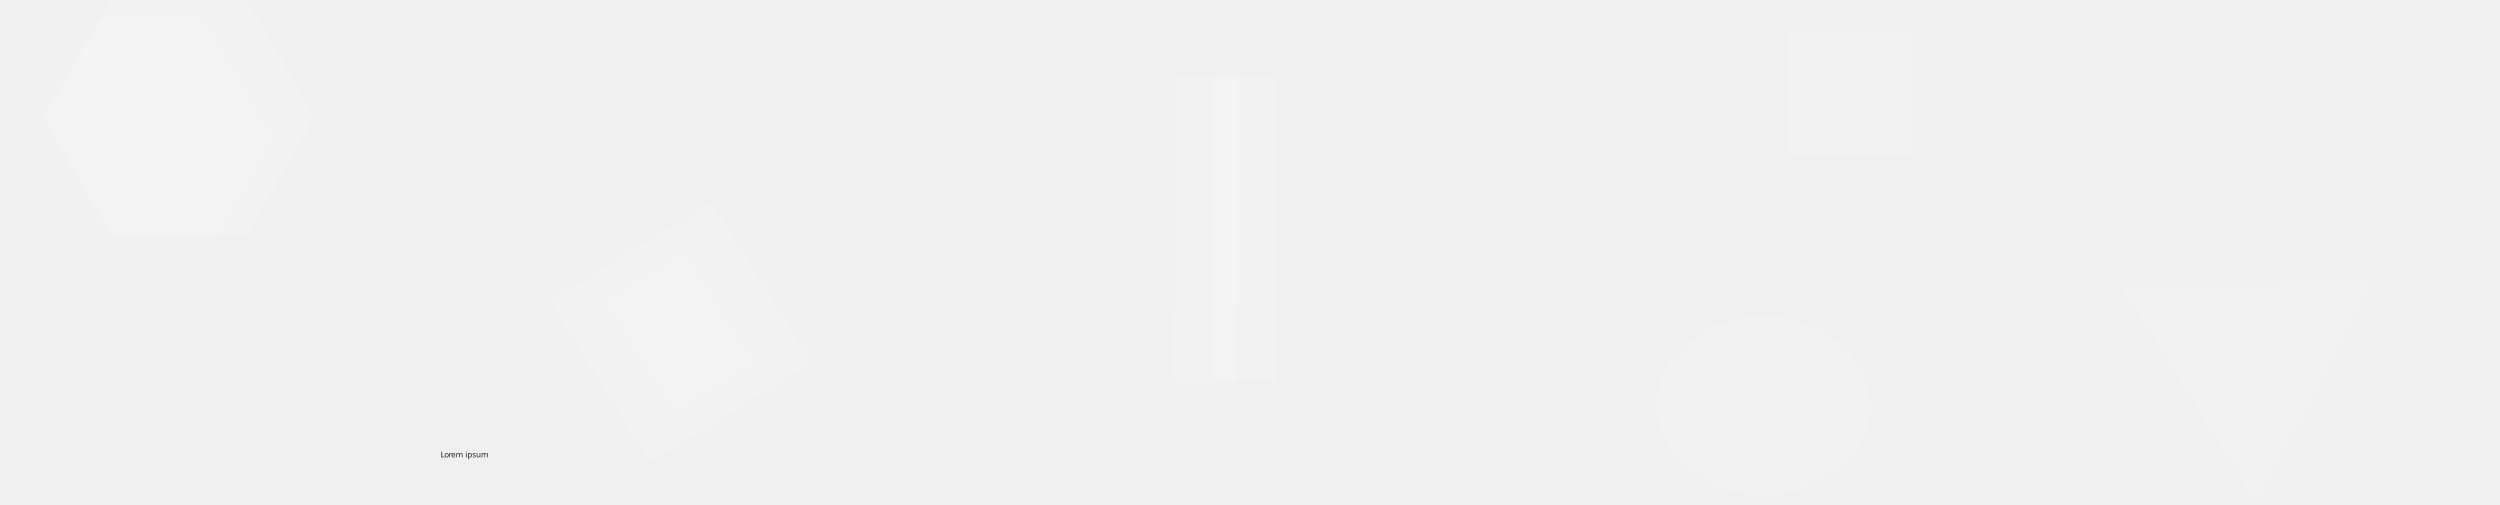
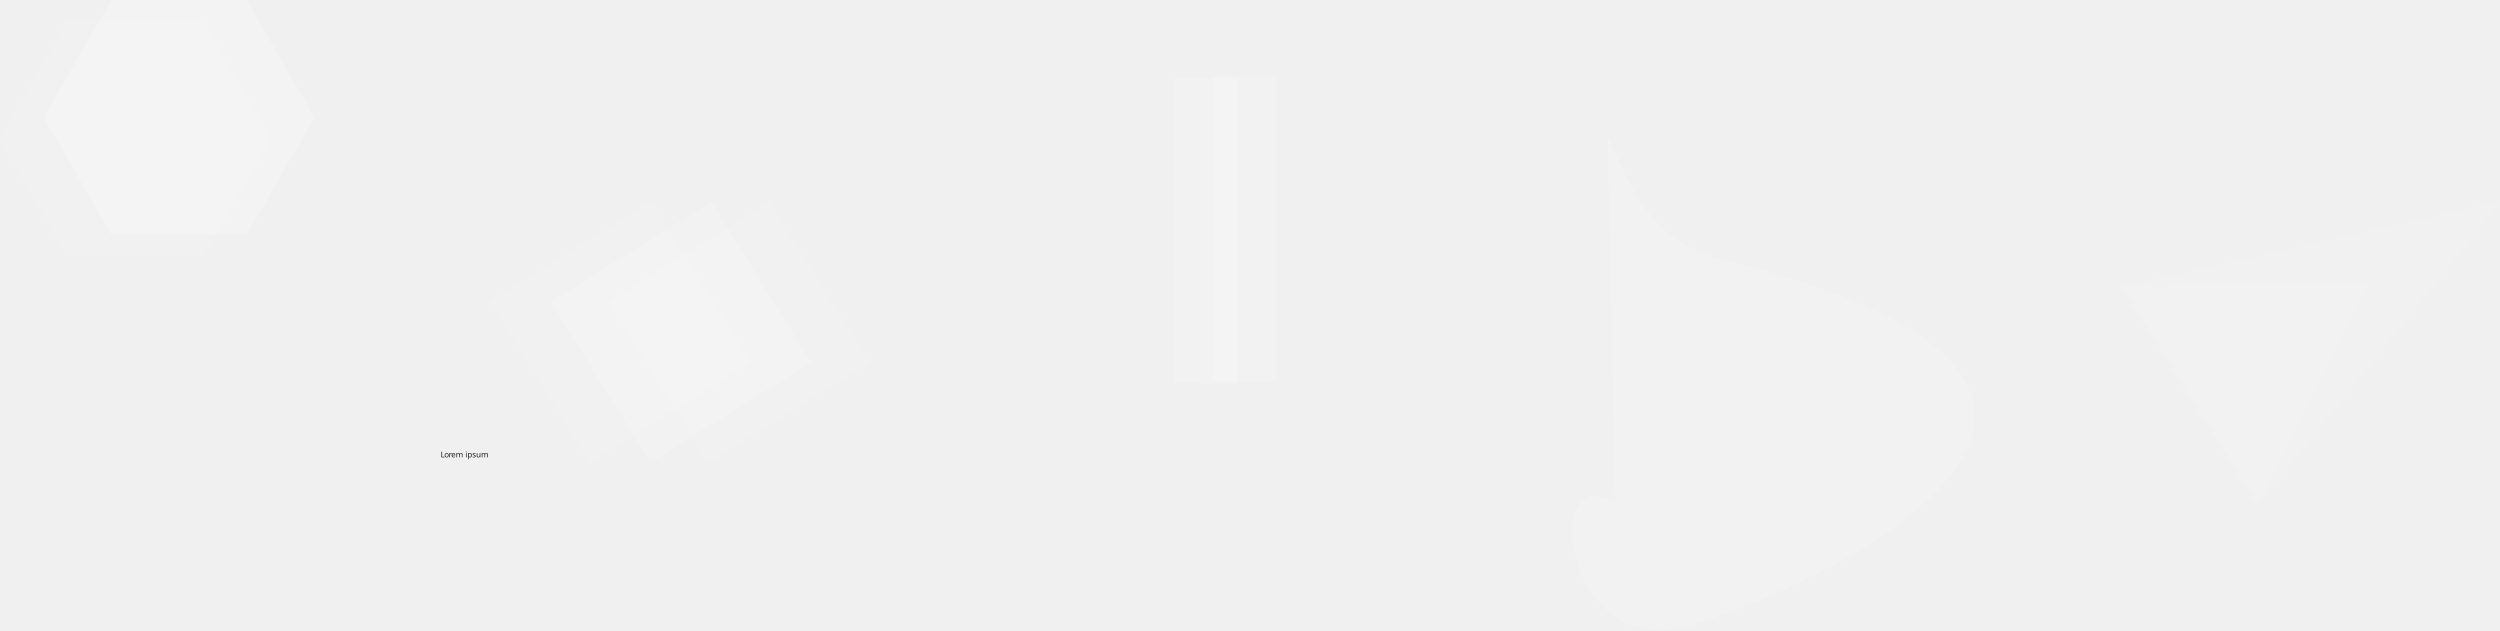
- <svg xmlns="http://www.w3.org/2000/svg" id="Layer_1" data-name="Layer 1" viewBox="0 0 3749.65 756.48">
+ <svg xmlns="http://www.w3.org/2000/svg" id="Layer_1" data-name="Layer 1" viewBox="0 0 3749.65 945.45">
  <defs>
    <style>.cls-1,.cls-2,.cls-3,.cls-4{fill:#fff;}.cls-1{opacity:0.1;}.cls-2{opacity:0.19;}.cls-3{opacity:0.14;}.cls-4{opacity:0.15;}.cls-5{font-size:12px;fill:#231f20;font-family:MyriadPro-Regular, Myriad Pro;}.cls-6{letter-spacing:-0.01em;}.cls-7{letter-spacing:-0.01em;}</style>
  </defs>
  <polygon class="cls-1" points="304.91 32.43 101.72 32.29 0 208.18 101.47 384.22 304.66 384.37 406.38 208.47 304.91 32.43" />
  <polygon class="cls-2" points="370.24 0.14 167.05 0 65.33 175.9 166.81 351.94 370 352.08 471.71 176.18 370.24 0.14" />
  <polygon class="cls-1" points="3749.65 303.06 3184.25 429.52 3386.75 754.69 3749.65 303.06" />
  <polygon class="cls-1" points="3555.28 424.1 3181.37 431.32 3383.86 756.48 3555.28 424.1" />
  <rect class="cls-3" x="8756.48" y="7178.94" width="458.33" height="94.47" transform="translate(-5379.37 9311.82) rotate(-89.87)" />
  <rect class="cls-3" x="8698.06" y="7181.99" width="458.33" height="94.47" transform="translate(-5440.71 9256.44) rotate(-89.87)" />
  <rect class="cls-1" x="7908.69" y="7240.03" width="283.5" height="283.5" transform="translate(-9804.61 -1512.82) rotate(-31.91)" />
  <rect class="cls-4" x="7998.82" y="7240.03" width="283.5" height="283.5" transform="translate(-9790.99 -1465.17) rotate(-31.91)" />
  <rect class="cls-1" x="8085.53" y="7240.03" width="283.5" height="283.5" transform="translate(-9777.88 -1419.33) rotate(-31.91)" />
  <text class="cls-5" transform="translate(660.83 685.98)">
    <tspan class="cls-6">L</tspan>
    <tspan x="5.5" y="0">o</tspan>
    <tspan class="cls-7" x="12.08" y="0">r</tspan>
    <tspan x="15.89" y="0">em ipsum</tspan>
  </text>
-   <rect class="cls-3" x="2683.51" y="49.75" width="182.45" height="182.45" />
-   <ellipse class="cls-3" cx="2645.2" cy="608.6" rx="160.21" ry="134.34" />
+   <path class="cls-3" d="M9530.48,7089.7c35.68,72.51,59.71,156.41,175.83,185,717.52,176.67,231.26,458.07-48.42,546.81-196.27,62.27-228.32-257.16-115.63-182.26" transform="translate(-7119.2 -6884.17)" />
</svg>
